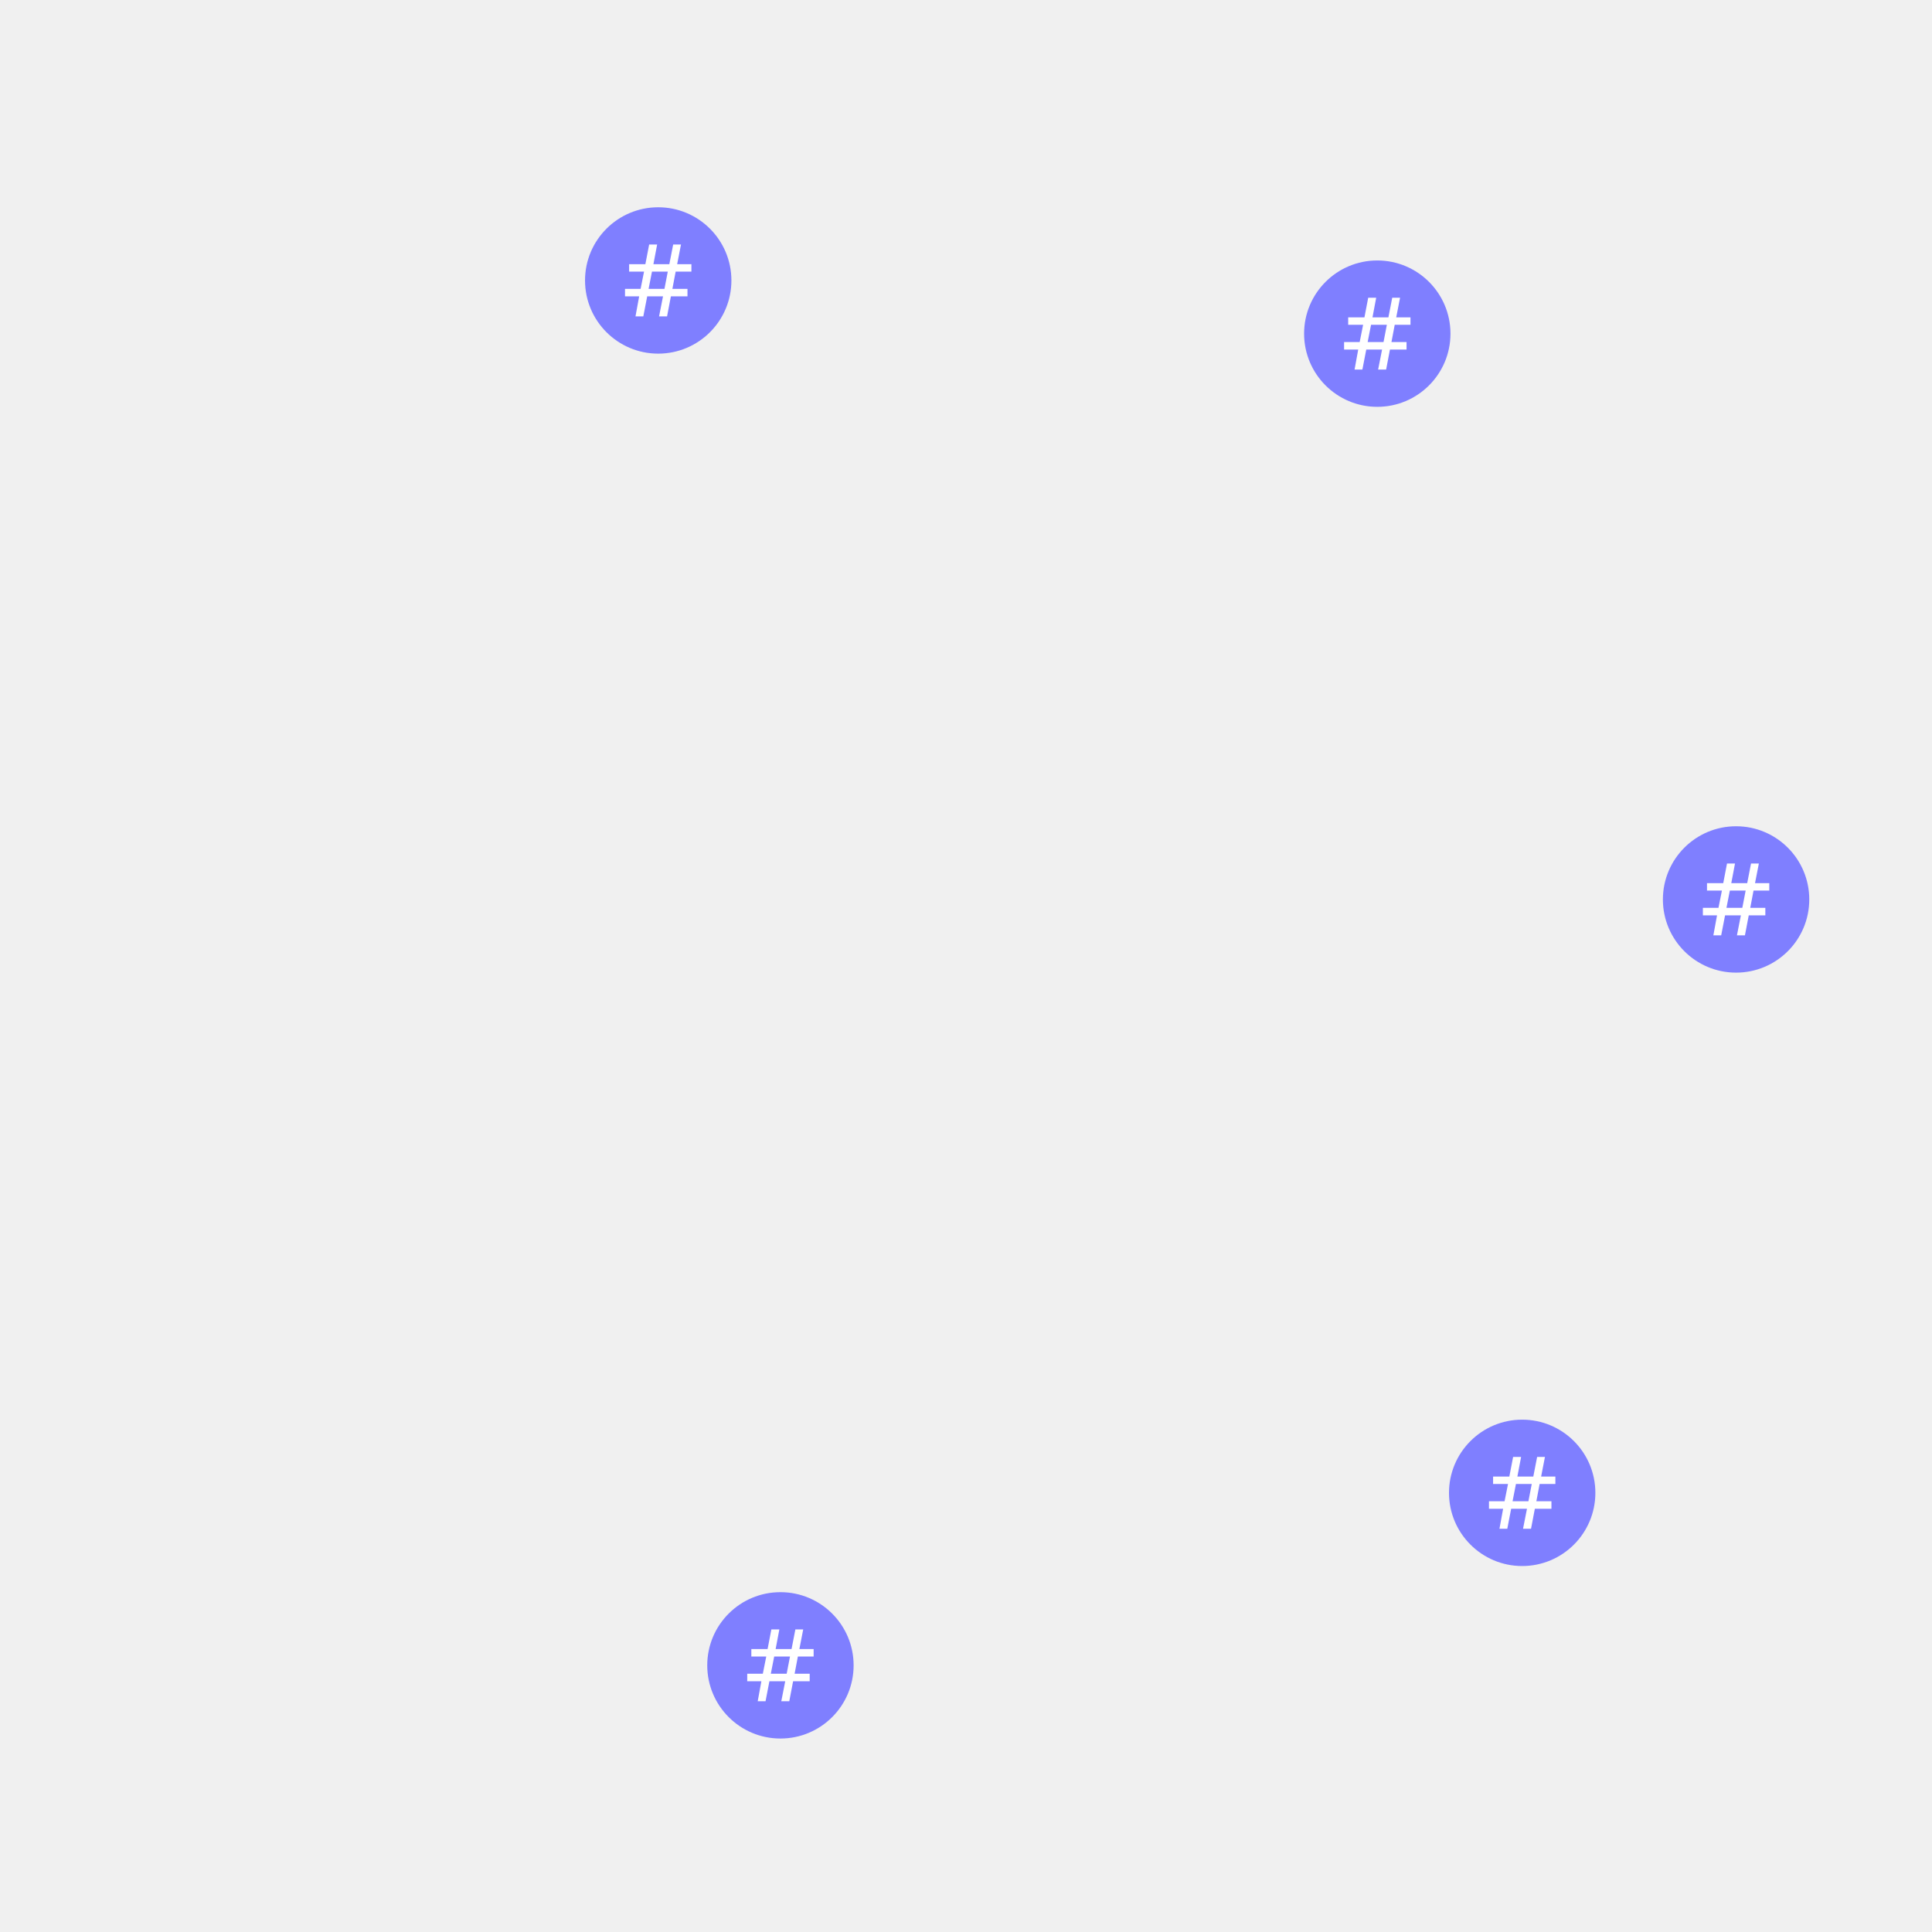
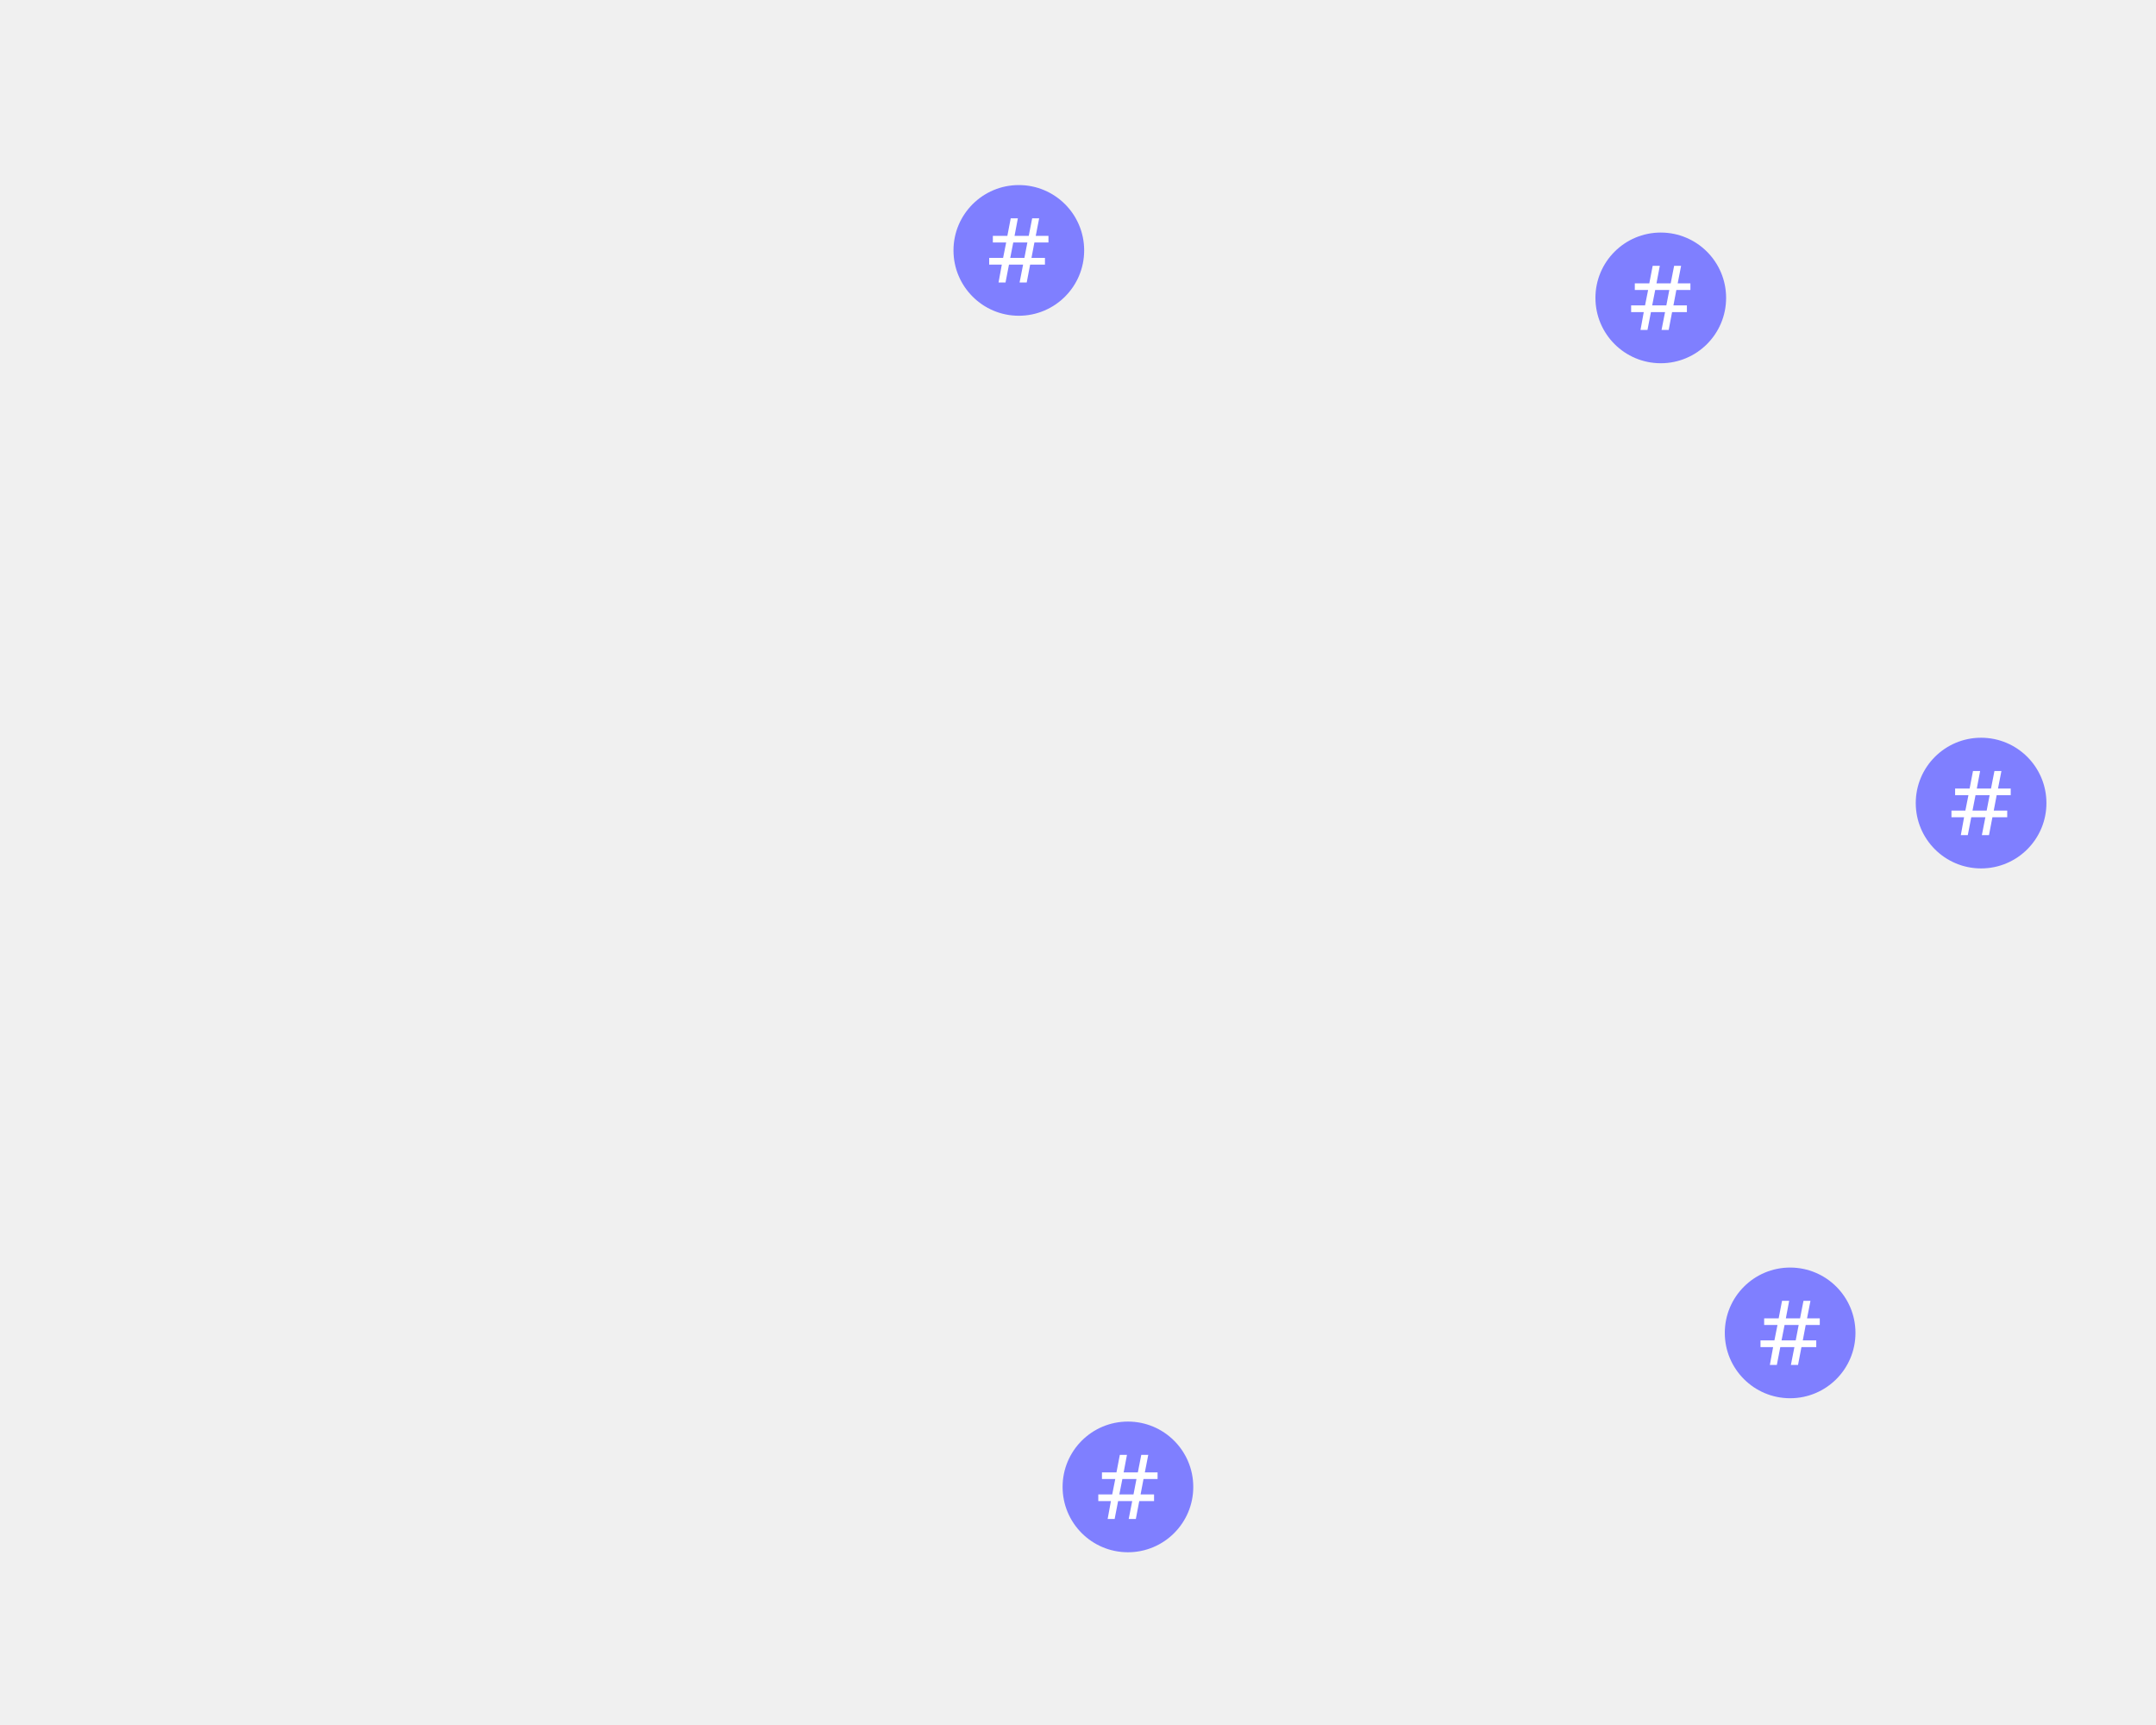
- <svg xmlns="http://www.w3.org/2000/svg" width="400" height="400" viewBox="0 0 400 400" id="svg2" version="1.1">
+ <svg xmlns="http://www.w3.org/2000/svg" width="500" height="400" viewBox="0 0 500 400" id="svg2" version="1.1">
  <defs id="defs4">
    <marker orient="auto" refY="0" refX="0" id="Arrow2Mend" style="overflow:visible">
      <path id="path4239" style="fill:#ffffff;fill-opacity:1;fill-rule:evenodd;stroke:#ffffff;stroke-width:0.625;stroke-linejoin:round;stroke-opacity:1" d="M 8.719,4.034 -2.207,0.016 8.719,-4.002 c -1.745,2.372 -1.735,5.617 -6e-7,8.035 z" transform="scale(-0.6,-0.6)" />
    </marker>
    <marker orient="auto" refY="0" refX="0" id="Arrow2Mend-1" style="overflow:visible">
      <path id="path4239-2" style="fill:#ffffff;fill-opacity:1;fill-rule:evenodd;stroke:#ffffff;stroke-width:0.625;stroke-linejoin:round;stroke-opacity:1" d="M 8.719,4.034 -2.207,0.016 8.719,-4.002 c -1.745,2.372 -1.735,5.617 -6e-7,8.035 z" transform="scale(-0.6,-0.6)" />
    </marker>
    <marker orient="auto" refY="0" refX="0" id="Arrow2Mend-1-0" style="overflow:visible">
      <path id="path4239-2-9" style="fill:#ffffff;fill-opacity:1;fill-rule:evenodd;stroke:#ffffff;stroke-width:0.625;stroke-linejoin:round;stroke-opacity:1" d="M 8.719,4.034 -2.207,0.016 8.719,-4.002 c -1.745,2.372 -1.735,5.617 -6e-7,8.035 z" transform="scale(-0.6,-0.6)" />
    </marker>
    <marker orient="auto" refY="0" refX="0" id="Arrow2Mend-1-6" style="overflow:visible">
      <path id="path4239-2-0" style="fill:#ffffff;fill-opacity:1;fill-rule:evenodd;stroke:#ffffff;stroke-width:0.625;stroke-linejoin:round;stroke-opacity:1" d="M 8.719,4.034 -2.207,0.016 8.719,-4.002 c -1.745,2.372 -1.735,5.617 -6e-7,8.035 z" transform="scale(-0.6,-0.6)" />
    </marker>
    <marker orient="auto" refY="0" refX="0" id="Arrow2Mend-1-2" style="overflow:visible">
      <path id="path4239-2-6" style="fill:#ffffff;fill-opacity:1;fill-rule:evenodd;stroke:#ffffff;stroke-width:0.625;stroke-linejoin:round;stroke-opacity:1" d="M 8.719,4.034 -2.207,0.016 8.719,-4.002 c -1.745,2.372 -1.735,5.617 -6e-7,8.035 z" transform="scale(-0.6,-0.6)" />
    </marker>
  </defs>
  <g id="layer1" transform="translate(-209.7363,42.32543)">
-     <g transform="translate(-4.134166,0.5065753)" id="g4197">
+     <g transform="translate(95.86584,0.5065753)" id="g4197">
      <path id="path4183" d="M 365.3,15.233 A 15.152,15.152 0 0 1 350.147,30.385 15.152,15.152 0 0 1 334.995,15.233 15.152,15.152 0 0 1 350.147,0.081 15.152,15.152 0 0 1 365.3,15.233 Z" style="opacity:1;fill:#7f7fff;fill-opacity:1;fill-rule:evenodd;stroke:none;stroke-width:3;stroke-linecap:butt;stroke-linejoin:miter;stroke-miterlimit:4;stroke-dasharray:none;stroke-dashoffset:0;stroke-opacity:1" />
      <g id="text4184-3" style="font-style:normal;font-weight:normal;font-size:44.982px;line-height:125%;font-family:sans-serif;letter-spacing:0px;word-spacing:0px;fill:#ffffff;fill-opacity:1;stroke:none;stroke-width:1px;stroke-linecap:butt;stroke-linejoin:miter;stroke-opacity:1" transform="matrix(0.5228565,0,0,0.5228565,212.3888,-12.34196)">
        <path style="fill:#ffffff;fill-opacity:1" id="path4189-6" d="m 270.381,49.235 -1.296,6.831 5.974,0 0,2.965 -6.567,0 -1.516,7.929 -3.163,0 1.559,-7.929 -6.26,0 -1.537,7.929 -3.097,0 1.45,-7.929 -5.601,0 0,-2.965 6.172,0 1.362,-6.831 -5.908,0 0,-2.943 6.435,0 1.494,-7.775 3.163,0 -1.472,7.775 6.304,0 1.516,-7.775 3.097,0 -1.516,7.775 5.645,0 0,2.943 -6.238,0 z m -10.718,6.831 6.282,0 1.318,-6.831 -6.26,0 -1.34,6.831 z" />
      </g>
    </g>
-     <g transform="translate(144.7404,11.51972)" id="g4197-3">
+     <g transform="translate(244.7404,11.51972)" id="g4197-3">
      <path id="path4183-6" d="M 365.3,15.233 A 15.152,15.152 0 0 1 350.147,30.385 15.152,15.152 0 0 1 334.995,15.233 15.152,15.152 0 0 1 350.147,0.081 15.152,15.152 0 0 1 365.3,15.233 Z" style="opacity:1;fill:#7f7fff;fill-opacity:1;fill-rule:evenodd;stroke:none;stroke-width:3;stroke-linecap:butt;stroke-linejoin:miter;stroke-miterlimit:4;stroke-dasharray:none;stroke-dashoffset:0;stroke-opacity:1" />
      <g id="text4184-3-7" style="font-style:normal;font-weight:normal;font-size:44.982px;line-height:125%;font-family:sans-serif;letter-spacing:0px;word-spacing:0px;fill:#ffffff;fill-opacity:1;stroke:none;stroke-width:1px;stroke-linecap:butt;stroke-linejoin:miter;stroke-opacity:1" transform="matrix(0.5228565,0,0,0.5228565,212.3888,-12.34196)">
        <path style="fill:#ffffff;fill-opacity:1" id="path4189-6-5" d="m 270.381,49.235 -1.296,6.831 5.974,0 0,2.965 -6.567,0 -1.516,7.929 -3.163,0 1.559,-7.929 -6.26,0 -1.537,7.929 -3.097,0 1.45,-7.929 -5.601,0 0,-2.965 6.172,0 1.362,-6.831 -5.908,0 0,-2.943 6.435,0 1.494,-7.775 3.163,0 -1.472,7.775 6.304,0 1.516,-7.775 3.097,0 -1.516,7.775 5.645,0 0,2.943 -6.238,0 z m -10.718,6.831 6.282,0 1.318,-6.831 -6.26,0 -1.34,6.831 z" />
      </g>
    </g>
-     <g transform="translate(219.0261,128.6626)" id="g4197-35">
+     <g transform="translate(319.0261,128.6626)" id="g4197-35">
      <path id="path4183-62" d="M 365.3,15.233 A 15.152,15.152 0 0 1 350.147,30.385 15.152,15.152 0 0 1 334.995,15.233 15.152,15.152 0 0 1 350.147,0.081 15.152,15.152 0 0 1 365.3,15.233 Z" style="opacity:1;fill:#7f7fff;fill-opacity:1;fill-rule:evenodd;stroke:none;stroke-width:3;stroke-linecap:butt;stroke-linejoin:miter;stroke-miterlimit:4;stroke-dasharray:none;stroke-dashoffset:0;stroke-opacity:1" />
      <g id="text4184-3-9" style="font-style:normal;font-weight:normal;font-size:44.982px;line-height:125%;font-family:sans-serif;letter-spacing:0px;word-spacing:0px;fill:#ffffff;fill-opacity:1;stroke:none;stroke-width:1px;stroke-linecap:butt;stroke-linejoin:miter;stroke-opacity:1" transform="matrix(0.5228565,0,0,0.5228565,212.3888,-12.34196)">
        <path style="fill:#ffffff;fill-opacity:1" id="path4189-6-12" d="m 270.381,49.235 -1.296,6.831 5.974,0 0,2.965 -6.567,0 -1.516,7.929 -3.163,0 1.559,-7.929 -6.26,0 -1.537,7.929 -3.097,0 1.45,-7.929 -5.601,0 0,-2.965 6.172,0 1.362,-6.831 -5.908,0 0,-2.943 6.435,0 1.494,-7.775 3.163,0 -1.472,7.775 6.304,0 1.516,-7.775 3.097,0 -1.516,7.775 5.645,0 0,2.943 -6.238,0 z m -10.718,6.831 6.282,0 1.318,-6.831 -6.26,0 -1.34,6.831 z" />
      </g>
    </g>
-     <g transform="translate(174.7404,251.5197)" id="g4197-7">
+     <g transform="translate(274.7404,251.5197)" id="g4197-7">
      <path id="path4183-0" d="M 365.3,15.233 A 15.152,15.152 0 0 1 350.147,30.385 15.152,15.152 0 0 1 334.995,15.233 15.152,15.152 0 0 1 350.147,0.081 15.152,15.152 0 0 1 365.3,15.233 Z" style="opacity:1;fill:#7f7fff;fill-opacity:1;fill-rule:evenodd;stroke:none;stroke-width:3;stroke-linecap:butt;stroke-linejoin:miter;stroke-miterlimit:4;stroke-dasharray:none;stroke-dashoffset:0;stroke-opacity:1" />
      <g id="text4184-3-93" style="font-style:normal;font-weight:normal;font-size:44.982px;line-height:125%;font-family:sans-serif;letter-spacing:0px;word-spacing:0px;fill:#ffffff;fill-opacity:1;stroke:none;stroke-width:1px;stroke-linecap:butt;stroke-linejoin:miter;stroke-opacity:1" transform="matrix(0.5228565,0,0,0.5228565,212.3888,-12.34196)">
        <path style="fill:#ffffff;fill-opacity:1" id="path4189-6-60" d="m 270.381,49.235 -1.296,6.831 5.974,0 0,2.965 -6.567,0 -1.516,7.929 -3.163,0 1.559,-7.929 -6.26,0 -1.537,7.929 -3.097,0 1.45,-7.929 -5.601,0 0,-2.965 6.172,0 1.362,-6.831 -5.908,0 0,-2.943 6.435,0 1.494,-7.775 3.163,0 -1.472,7.775 6.304,0 1.516,-7.775 3.097,0 -1.516,7.775 5.645,0 0,2.943 -6.238,0 z m -10.718,6.831 6.282,0 1.318,-6.831 -6.26,0 -1.34,6.831 z" />
      </g>
    </g>
-     <g transform="translate(21.16894,287.234)" id="g4197-6">
+     <g transform="translate(121.1689,287.234)" id="g4197-6">
      <path id="path4183-2" d="M 365.3,15.233 A 15.152,15.152 0 0 1 350.147,30.385 15.152,15.152 0 0 1 334.995,15.233 15.152,15.152 0 0 1 350.147,0.081 15.152,15.152 0 0 1 365.3,15.233 Z" style="opacity:1;fill:#7f7fff;fill-opacity:1;fill-rule:evenodd;stroke:none;stroke-width:3;stroke-linecap:butt;stroke-linejoin:miter;stroke-miterlimit:4;stroke-dasharray:none;stroke-dashoffset:0;stroke-opacity:1" />
      <g id="text4184-3-61" style="font-style:normal;font-weight:normal;font-size:44.982px;line-height:125%;font-family:sans-serif;letter-spacing:0px;word-spacing:0px;fill:#ffffff;fill-opacity:1;stroke:none;stroke-width:1px;stroke-linecap:butt;stroke-linejoin:miter;stroke-opacity:1" transform="matrix(0.5228565,0,0,0.5228565,212.3888,-12.34196)">
        <path style="fill:#ffffff;fill-opacity:1" id="path4189-6-8" d="m 270.381,49.235 -1.296,6.831 5.974,0 0,2.965 -6.567,0 -1.516,7.929 -3.163,0 1.559,-7.929 -6.26,0 -1.537,7.929 -3.097,0 1.45,-7.929 -5.601,0 0,-2.965 6.172,0 1.362,-6.831 -5.908,0 0,-2.943 6.435,0 1.494,-7.775 3.163,0 -1.472,7.775 6.304,0 1.516,-7.775 3.097,0 -1.516,7.775 5.645,0 0,2.943 -6.238,0 z m -10.718,6.831 6.282,0 1.318,-6.831 -6.26,0 -1.34,6.831 z" />
      </g>
    </g>
  </g>
</svg>
